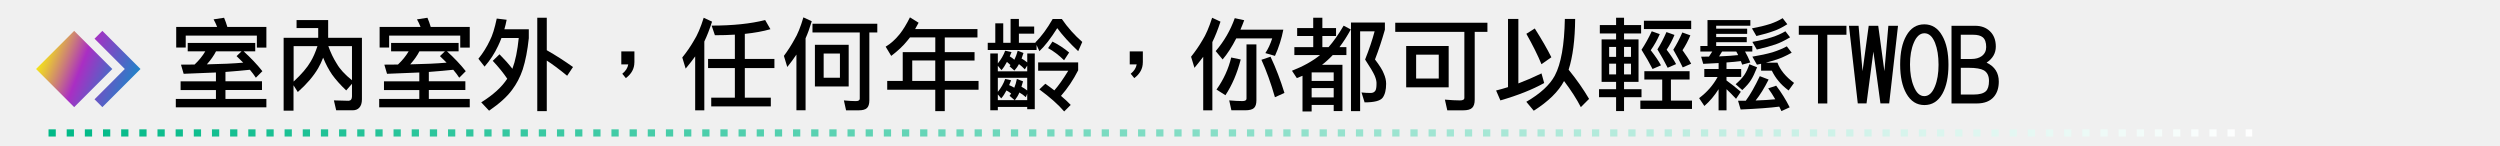
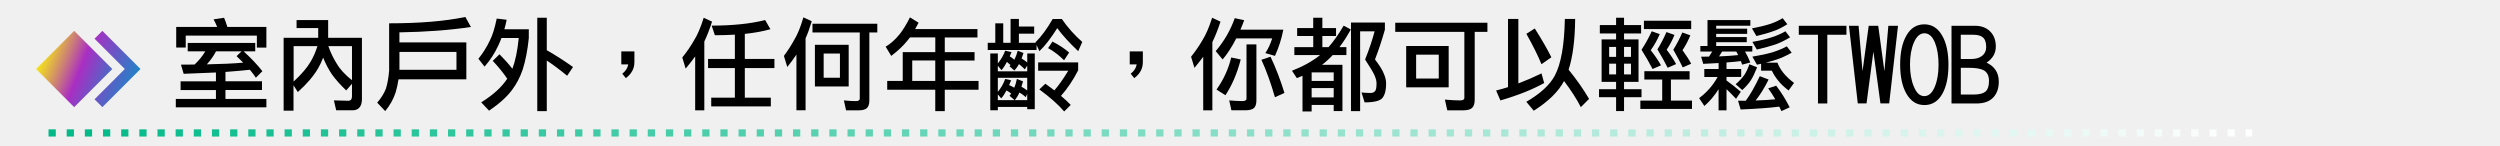
<svg xmlns="http://www.w3.org/2000/svg" xmlns:xlink="http://www.w3.org/1999/xlink" version="1.1" id="Layer_1" x="0px" y="0px" width="688.39px" height="40px" viewBox="0 0 688.39 40" style="enable-background:new 0 0 688.39 40;" xml:space="preserve">
  <style type="text/css">
	.st0{fill:url(#SVGID_1_);}
	.st1{fill:url(#SVGID_2_);}
	.st2{fill:none;stroke:url(#SVGID_3_);stroke-width:2;stroke-miterlimit:10;stroke-dasharray:2,3,2,3,2,3;}
	.st3{enable-background:new    ;}
	.st4{fill:#FFFFFF;}
	.st5{fill:none;stroke:#ABABAB;stroke-miterlimit:10;}
	.st6{fill:none;stroke:#000000;stroke-width:0.5;stroke-miterlimit:10;}
</style>
  <symbol id="New_Symbol_1" viewBox="-14.38 -10.5 28.75 21">
    <g id="XMLID_13_">
      <g>
        <linearGradient id="SVGID_1_" gradientUnits="userSpaceOnUse" x1="-33.248" y1="11.749" x2="18.418" y2="-8.917">
          <stop offset="5.618000e-03" style="stop-color:#FF2727" />
          <stop offset="0.352" style="stop-color:#FFFF00" />
          <stop offset="0.381" style="stop-color:#F8EE10" />
          <stop offset="0.439" style="stop-color:#E6C13A" />
          <stop offset="0.518" style="stop-color:#C9797D" />
          <stop offset="0.596" style="stop-color:#AA2EC3" />
          <stop offset="0.737" style="stop-color:#4F66C6" />
          <stop offset="0.854" style="stop-color:#0097C9" />
          <stop offset="1" style="stop-color:#FFFF00" />
        </linearGradient>
        <polygon class="st0" points="6.62,0 -3.88,-10.5 -14.38,0 -3.88,10.5    " />
        <linearGradient id="SVGID_2_" gradientUnits="userSpaceOnUse" x1="-32.179" y1="14.422" x2="19.487" y2="-6.244">
          <stop offset="5.618000e-03" style="stop-color:#FF2727" />
          <stop offset="0.213" style="stop-color:#FFFF00" />
          <stop offset="0.258" style="stop-color:#F8EE10" />
          <stop offset="0.349" style="stop-color:#E6C13A" />
          <stop offset="0.474" style="stop-color:#C9797D" />
          <stop offset="0.596" style="stop-color:#AA2EC3" />
          <stop offset="0.78" style="stop-color:#4F66C6" />
          <stop offset="0.933" style="stop-color:#0097C9" />
          <stop offset="1" style="stop-color:#FFFF00" />
        </linearGradient>
        <polygon class="st1" points="3.88,10.5 1.72,8.34 10.06,0 1.72,-8.34 3.88,-10.5 14.38,0    " />
      </g>
    </g>
  </symbol>
  <symbol id="New_Symbol_4" viewBox="-299.3 -1 606.8 2">
    <linearGradient id="SVGID_3_" gradientUnits="userSpaceOnUse" x1="-299.3" y1="0" x2="307.5" y2="0">
      <stop offset="0" style="stop-color:#00B987" />
      <stop offset="1" style="stop-color:#FFFFFF" />
    </linearGradient>
    <line class="st2" x1="-299.3" y1="0" x2="307.5" y2="0" />
  </symbol>
  <g class="st3">
    <path d="M51.69,11.83h18.59v2.3h-3.2c2.04,1.86,3.76,3.68,5.17,5.47l-1.8,1.8c-0.46-0.71-1-1.44-1.64-2.19   c-1.84,0.2-4.08,0.4-6.73,0.6v2.57h10.06v2.41H62.08v2.46h11.27v2.3H48.41v-2.3h11.05V24.8h-9.73v-2.41h9.73v-2.43   c-2.64,0.13-5.61,0.25-8.89,0.36l-0.74-2.52c1.29,0,2.54-0.01,3.75-0.03c1.2-1.13,2.19-2.34,2.95-3.64h-4.84V11.83z M61.7,4.89   c0.33,0.77,0.63,1.6,0.9,2.52h10.75v5.69h-2.62V9.81H51.14v3.28h-2.62V7.41h11.27c-0.29-0.75-0.62-1.44-0.98-2.08L61.7,4.89z    M66.97,17.25c-0.58-0.6-1.19-1.2-1.83-1.8l1.37-1.31h-7.03c-0.58,1.15-1.42,2.34-2.52,3.58C61,17.64,64.33,17.49,66.97,17.25z" />
    <path d="M92.57,30.37l-0.63-2.73l4.05,0.11c0.62-0.04,0.93-0.45,0.93-1.23v-3.45l-1.59,1.83c-1.57-1.49-2.85-2.93-3.86-4.32   c-0.95-1.38-1.78-2.95-2.49-4.7c-0.42,1.09-0.88,2.06-1.37,2.9c-1.29,2.21-3.16,4.39-5.61,6.56l-1.18-1.86v7H78.1V10.41h9.52V7.73   h-5.96V5.52h8.7v4.89h9.3v16.93c0,1.04-0.25,1.81-0.74,2.32c-0.42,0.47-1.03,0.71-1.83,0.71H92.57z M80.84,22.47   c2.19-2.02,3.75-3.85,4.68-5.47c0.69-1.13,1.32-2.56,1.89-4.29h-6.56V22.47z M90.41,12.71c0.64,1.79,1.4,3.38,2.3,4.79   c0.89,1.55,2.3,3.08,4.21,4.59v-9.38H90.41z" />
-     <path d="M107.69,11.83h18.59v2.3h-3.2c2.04,1.86,3.76,3.68,5.17,5.47l-1.8,1.8c-0.46-0.71-1-1.44-1.64-2.19   c-1.84,0.2-4.08,0.4-6.73,0.6v2.57h10.06v2.41h-10.06v2.46h11.27v2.3h-24.94v-2.3h11.05V24.8h-9.73v-2.41h9.73v-2.43   c-2.64,0.13-5.61,0.25-8.89,0.36l-0.74-2.52c1.29,0,2.54-0.01,3.75-0.03c1.2-1.13,2.19-2.34,2.95-3.64h-4.84V11.83z M117.7,4.89   c0.33,0.77,0.63,1.6,0.9,2.52h10.75v5.69h-2.62V9.81h-19.58v3.28h-2.62V7.41h11.27c-0.29-0.75-0.62-1.44-0.98-2.08L117.7,4.89z    M122.97,17.25c-0.58-0.6-1.19-1.2-1.83-1.8l1.37-1.31h-7.03c-0.58,1.15-1.42,2.34-2.52,3.58C117,17.64,120.33,17.49,122.97,17.25z   " />
+     <path d="M128.14,4.67l1.53,2.76c-5.85,0.87-12.41,1.37-19.69,1.48v2.76h18.43v10.17h-18.68c-0.16,1.17-0.43,2.37-0.79,3.61   c-0.58,1.8-1.54,3.52-2.87,5.14l-2.21-2.32c1.09-1.26,1.9-2.54,2.41-3.86c0.44-1.44,0.73-3.1,0.88-4.98V6.42   C115.56,6.42,122.56,5.84,128.14,4.67z M109.99,19.22h15.7V14.3h-15.7V19.22z" />
    <path d="M136.78,5.11l2.73,0.33c-0.18,0.95-0.39,1.82-0.63,2.62h6.73v2.46c-0.35,3.32-0.9,6.18-1.67,8.59   c-0.71,2.12-1.7,4-2.95,5.66c-1.35,1.84-3.45,3.75-6.32,5.71l-2.16-2.3c3.28-2.04,5.67-4.21,7.16-6.51   c-1.04-1.55-2.37-3.19-3.99-4.92l1.86-1.8c1.33,1.33,2.52,2.66,3.55,3.99c0.82-2.17,1.4-4.99,1.75-8.48h-4.76   c-0.29,0.78-0.6,1.51-0.93,2.19c-0.97,2.08-2.21,3.97-3.72,5.69l-1.7-2.16c1.26-1.55,2.31-3.24,3.17-5.06   C135.6,9.78,136.22,7.77,136.78,5.11z M147.94,4.89h2.62v8.94c2.39,1.35,4.79,2.89,7.22,4.62l-1.61,2.41   c-2.28-1.86-4.15-3.25-5.61-4.18v13.92h-2.62V4.89z" />
    <path d="M174.68,17.19c0,1.7-0.78,3.14-2.35,4.32l-0.98-1.2c0.93-0.75,1.48-1.6,1.64-2.57h-1.91v-3.58h3.61V17.19z" />
    <path d="M193.77,4.89l2.3,1.07c-0.69,2.13-1.4,3.96-2.13,5.47v18.95h-2.52V15.53c-0.8,1.11-1.68,2.23-2.62,3.36l-0.93-3.06   c1.22-1.51,2.29-3.06,3.2-4.65C192.01,9.72,192.91,7.62,193.77,4.89z M210.69,5.52l1.45,2.52c-2.02,0.58-4.38,1.01-7.05,1.29v6.89   h8.15v2.52h-8.15v8.15h7.16v2.41h-16.41v-2.41h6.51v-8.15h-7.38v-2.52h7.38V9.54c-1.73,0.11-3.56,0.16-5.5,0.16l-0.9-2.65   C201.75,7.05,206.66,6.54,210.69,5.52z" />
    <path d="M221.22,4.78l2.3,1.07c-0.53,1.79-1.09,3.35-1.7,4.7v19.82h-2.52V15.03c-0.77,1.15-1.6,2.29-2.52,3.42l-0.93-3.06   c1.09-1.46,2.06-2.96,2.9-4.51C219.62,9.47,220.44,7.44,221.22,4.78z M223.74,6.53h17.83v2.41h-2.19v18.7c0,1-0.22,1.7-0.66,2.11   c-0.42,0.42-1.19,0.63-2.3,0.63h-3.45l-0.6-2.73c1.33,0.13,2.42,0.19,3.28,0.19c0.73,0,1.09-0.22,1.09-0.66V8.94h-13.02V6.53z    M224.39,12.33h9.3v11.48h-9.3V12.33z M231.28,21.41v-6.67h-4.48v6.67H231.28z" />
    <path d="M250.56,4.78l2.38,1.48c-0.35,0.64-0.67,1.22-0.96,1.75h17.17v2.3h-9v4.05h8.2v2.3h-8.2v5.63h9.3v2.41h-9.3v5.91h-2.62   v-5.91H244.3v-2.41h4.27v-7.93h8.97V10.3h-6.97c-0.26,0.33-0.49,0.62-0.71,0.88c-1.13,1.42-2.62,2.83-4.46,4.21l-1.53-2.54   c1.37-0.8,2.66-1.96,3.88-3.47C248.69,8.19,249.63,6.66,250.56,4.78z M257.53,22.28v-5.63h-6.34v5.63H257.53z" />
    <path d="M278.26,5.22h2.3V7.3h4.21v1.97h-4.21v2.52h4.59l-0.05-0.11c1.66-1.64,3.24-3.79,4.76-6.45h2.52   c1.6,2.33,3.48,4.44,5.63,6.32l-1.12,2.54c-2.41-2.26-4.33-4.38-5.77-6.34c-1.84,2.9-3.48,5.01-4.92,6.34l-0.77-1.7v1.37h-13.45   v-1.97h2.08V6.42h2.19v5.36h2.02V5.22z M282.85,14.73h2.08v15.34h-2.08v-0.63h-8.09v0.93h-2.08V14.73h2.08v2.73   c0.89-1.09,1.57-2.26,2.02-3.5l1.75,0.38c-0.18,0.44-0.35,0.83-0.49,1.18c0.46,0.27,0.88,0.58,1.26,0.93   c0.04-0.05,0.06-0.1,0.08-0.14c0.33-0.66,0.61-1.44,0.85-2.35l1.59,0.63c-0.18,0.58-0.36,1.09-0.52,1.53   c0.58,0.33,1.1,0.68,1.56,1.07V14.73z M274.76,18.12v1.53h8.09v-1.59l-0.66,1.04c-0.53-0.56-1.07-1.05-1.61-1.45   c-0.29,0.57-0.71,1.16-1.26,1.78l-1.34-1.18c0.11-0.13,0.2-0.24,0.27-0.33c-0.33-0.33-0.66-0.62-0.98-0.88   c-0.49,0.93-0.99,1.69-1.5,2.27L274.76,18.12z M274.76,21.41v3.88c0.89-1.08,1.57-2.26,2.02-3.55l1.64,0.36   c-0.18,0.47-0.36,0.92-0.55,1.34c0.53,0.22,1,0.46,1.42,0.71c0.29-0.67,0.53-1.48,0.71-2.41l1.7,0.66   c-0.15,0.57-0.29,1.06-0.44,1.48c0.55,0.29,1.08,0.64,1.59,1.04v-3.5H274.76z M274.76,27.58h4.62l-1.39-1.2   c0.16-0.22,0.31-0.43,0.44-0.63c-0.42-0.33-0.85-0.61-1.29-0.85c-0.46,0.89-0.94,1.62-1.45,2.19L274.76,26V27.58z M279.46,27.58   h3.39v-1.78l-0.38,0.96c-0.58-0.53-1.18-0.96-1.78-1.29C280.44,26.12,280.03,26.82,279.46,27.58z M285.86,17.19h11.02v2.16   c-1.33,2.62-2.91,4.98-4.73,7.05c1,0.84,1.9,1.67,2.68,2.49l-1.8,1.8c-1.59-1.86-3.86-3.88-6.84-6.07l1.64-1.56   c0.89,0.62,1.72,1.23,2.49,1.83c1.13-1.28,2.41-3.08,3.83-5.41h-8.29V17.19z M289.8,11.45c1.68,0.84,3.21,1.84,4.59,3.01L293,16.59   c-1.42-1.4-2.89-2.52-4.4-3.34L289.8,11.45z" />
    <path d="M314.68,17.19c0,1.7-0.78,3.14-2.35,4.32l-0.98-1.2c0.93-0.75,1.48-1.6,1.64-2.57h-1.91v-3.58h3.61V17.19z" />
    <path d="M333.77,4.89l2.3,1.07c-0.73,2.22-1.48,4.1-2.24,5.63v18.79h-2.52V15.64c-0.75,1-1.55,2.01-2.41,3.04l-0.93-3.06   c1.18-1.48,2.23-3,3.14-4.57C332.03,9.62,332.91,7.57,333.77,4.89z M340,5l2.6,0.57c-0.35,0.93-0.69,1.8-1.04,2.6h11.81   c-0.46,2.42-1.22,4.83-2.3,7.22l-2.65-0.77c0.75-1.11,1.38-2.46,1.89-4.05h-9.9c-1.2,2.35-2.45,4.28-3.75,5.8l-1.91-2.3   C337.07,11.36,338.82,8.33,340,5z M339.02,15.83l2.62,0.55c-0.98,3.81-2.39,7.09-4.21,9.84l-2.46-1.56   C336.92,21.92,338.27,18.98,339.02,15.83z M342.87,30.37h-3.8l-0.6-2.73c1.46,0.13,2.66,0.19,3.61,0.19c0.77,0,1.15-0.22,1.15-0.66   V12.22h2.73v15.42c0,1-0.23,1.7-0.68,2.11C344.84,30.16,344.04,30.37,342.87,30.37z M349.85,15.61c1.48,3.14,2.75,6.46,3.83,9.98   l-2.62,1.18c-1.11-3.86-2.35-7.3-3.72-10.31L349.85,15.61z" />
    <path d="M357.17,7.73h4.43V4.89h2.52v2.84h3.77v2.19h-3.77v3.06h1.7c1.33-1.49,2.72-3.46,4.16-5.91l1.97,1.04   c-0.97,1.79-2.01,3.41-3.12,4.87h1.91v2.19h-3.77c-0.47,0.51-0.96,0.98-1.45,1.42c-0.49,0.46-0.99,0.88-1.5,1.26h5.63v12.74h-2.41   v-1.7h-6.07v1.8h-2.52v-9.82c-0.49,0.22-1.01,0.43-1.56,0.63l-1.34-2.02c3.12-1.22,5.7-2.66,7.74-4.32h-7.08v-2.19h5.2V9.92h-4.43   V7.73z M361.17,22.28h6.07v-2.35h-6.07V22.28z M361.17,26.82h6.07v-2.57h-6.07V26.82z M371.99,6.2h9.35v1.97   c-0.84,2.95-1.75,5.69-2.73,8.2c1.28,1.68,2.08,2.96,2.41,3.86c0.44,0.97,0.66,1.91,0.66,2.84c0,1.71-0.33,3-0.98,3.86   c-0.66,0.84-2.31,1.26-4.95,1.26l-0.85-2.73c0.84,0.09,1.68,0.14,2.52,0.14c0.6,0,1.04-0.22,1.31-0.66c0.2-0.33,0.3-0.95,0.3-1.86   c0.04-0.6-0.13-1.34-0.49-2.21c-0.38-0.89-1.27-2.39-2.65-4.48c1.11-2.79,1.99-5.38,2.62-7.77h-3.99v21.98h-2.52V6.2z" />
    <path d="M384.19,6.26h25.38v2.52h-3.5v18.65c0,1.08-0.24,1.83-0.71,2.27c-0.46,0.46-1.29,0.68-2.49,0.68h-4.35l-0.66-2.95   c1.7,0.15,3.09,0.22,4.18,0.22c0.78,0,1.18-0.24,1.18-0.71V8.77h-19.03V6.26z M387.2,12.66h11.7v11.38h-11.7V12.66z M396.17,21.62   v-6.56h-6.23v6.56H396.17z" />
    <path d="M415.25,5.22h2.84v17.75c2.11-0.8,4.24-1.72,6.37-2.76l0.74,2.65c-3.23,1.8-7.25,3.4-12.06,4.79l-1.18-2.73   c1.08-0.27,2.17-0.58,3.28-0.93V5.22z M430.89,5.22h2.84c-0.05,5.76-0.66,10.42-1.8,13.97c2.21,2.72,4.08,5.4,5.63,8.04l-2.27,2.27   c-1.15-2.24-2.69-4.64-4.62-7.19c-1.53,2.9-4.31,5.62-8.34,8.18l-2.05-2.46c3.86-2.24,6.48-4.65,7.85-7.22   C429.84,17.6,430.76,12.4,430.89,5.22z M422.61,7.84c1.95,3.08,3.47,5.72,4.57,7.93l-2.73,1.91c-1-2.44-2.39-5.23-4.16-8.37   L422.61,7.84z" />
    <path d="M440.52,6.91H445V4.89h2.19v2.02h4.7v2.3h-4.7v1.64h3.99v11.7h-3.99v2.02H452v2.19h-4.81v3.83H445v-3.83h-4.7v-2.19h4.7   v-2.02h-3.99v-11.7H445V9.21h-4.48V6.91z M443.09,15.66H445v-2.73h-1.91V15.66z M445,20.48v-2.95h-1.91v2.95H445z M447.19,12.93   v2.73h1.91v-2.73H447.19z M449.1,20.48v-2.95h-1.91v2.95H449.1z M452.77,19.6h12.47v2.3h-5.14v5.8h5.8v2.3h-14.22v-2.3h6.02v-5.8   h-4.92V19.6z M454.82,8.61l2.21,0.79c-0.69,1.59-1.52,3.06-2.49,4.43c1.24,1.59,2.18,2.97,2.82,4.16L455.04,19   c-0.84-1.64-1.85-3.41-3.04-5.3C453.02,12.16,453.96,10.47,454.82,8.61z M452.66,5.71h13.02v2.3h-13.02V5.71z M458.87,8.83   l2.21,0.79c-0.6,1.46-1.32,2.82-2.16,4.07c1.15,1.51,2.01,2.83,2.6,3.96l-2.32,1.01c-0.78-1.57-1.72-3.25-2.82-5.06   C457.29,12.15,458.12,10.56,458.87,8.83z M463.24,8.94l2.21,0.79c-0.6,1.46-1.32,2.83-2.16,4.1c1.04,1.42,1.83,2.66,2.38,3.72   l-2.32,1.01c-0.71-1.49-1.58-3.12-2.6-4.87C461.66,12.25,462.49,10.67,463.24,8.94z" />
    <path d="M481.97,5.52v1.56h-9.41V7.9h8.53v1.42h-8.53v0.88h8.42v1.42h-8.42v1.04h9.95v1.53h-2c0.53,0.93,1.01,1.93,1.45,3.01   l-2.24,0.6c-0.11-0.35-0.23-0.67-0.36-0.98c-1.13,0.15-2.45,0.27-3.96,0.38V19h4.05v2.19h-4.05v0.96c1.31,0.95,2.62,1.99,3.94,3.12   l-1.31,1.94c-1.02-1.09-1.9-1.98-2.62-2.65v5.82h-2.19v-5.82c-1.13,1.8-2.43,3.34-3.91,4.62l-1.45-2.16   c2.19-1.64,3.88-3.58,5.09-5.82h-3.66V19h3.94v-1.64c-1.29,0.07-2.71,0.15-4.24,0.22l-0.57-1.97c0.77,0,1.49-0.01,2.16-0.03   l0.9-1.39h-3.28v-1.53h1.97V5.52H481.97z M478.61,15.17c-0.16-0.36-0.34-0.69-0.52-0.98h-3.91l-0.82,1.34   C475.4,15.45,477.15,15.33,478.61,15.17z M481.7,17.69l2.13,0.85c-0.64,1.59-1.19,2.74-1.67,3.47c-0.46,0.78-1.26,1.71-2.41,2.79   l-1.83-1.61c0.98-0.84,1.77-1.67,2.35-2.49C480.84,19.86,481.31,18.85,481.7,17.69z M484.57,20.97L487,21.9   c-1.17,2.33-2.36,4.26-3.58,5.77c2.11-0.07,3.92-0.18,5.41-0.33c-0.62-1.08-1.27-2.08-1.94-3.01l2.19-0.74   c1.42,1.86,2.66,3.85,3.72,5.96l-2.27,1.04c-0.2-0.44-0.4-0.85-0.6-1.23c-2.5,0.33-6.04,0.59-10.64,0.79l-0.71-2.41h2.13   C481.95,26.05,483.24,23.79,484.57,20.97z M490.86,5l1.29,1.67c-1.39,0.88-2.62,1.5-3.72,1.86c-1.26,0.47-2.85,0.94-4.79,1.39   l-1.23-2.11c1.9-0.35,3.54-0.75,4.95-1.2C488.69,6.17,489.85,5.64,490.86,5z M491.62,8.61l1.29,1.67c-1.5,0.89-2.83,1.54-3.99,1.94   c-1.37,0.47-3.09,0.95-5.17,1.42l-1.23-2.11c2.04-0.35,3.82-0.77,5.33-1.26C489.27,9.82,490.53,9.26,491.62,8.61z M492.01,12.76   l1.34,1.75c-1.57,0.88-2.95,1.5-4.16,1.89c-0.86,0.27-1.83,0.56-2.93,0.85h3.17c0.73,1.99,2.25,3.85,4.57,5.58l-1.5,2.08   c-1.15-0.86-2.08-1.73-2.79-2.62c-0.71-0.84-1.32-1.79-1.83-2.84h-2.95v-1.89c-0.36,0.09-0.75,0.17-1.15,0.25l-1.26-2.21   c2.13-0.35,3.98-0.75,5.55-1.2C489.56,13.92,490.88,13.38,492.01,12.76z" />
    <path d="M508.44,9.57h-5.28v18.92h-2.57V9.57h-5.28V7.1h13.12V9.57z" />
    <path d="M522.63,7.1l-2.43,21.38h-2.41l-1.94-14.27l-1.89,14.27h-2.41L509.12,7.1h2.65l1.09,12.5l1.7-12.5h2.62l1.7,12.5l1.09-12.5   H522.63z" />
    <path d="M536.52,17.85c0,3.32-0.56,5.97-1.67,7.96c-1.17,2.08-2.82,3.12-4.95,3.12s-3.79-1.06-4.98-3.17   c-1.13-1.99-1.7-4.65-1.7-7.98c0-3.32,0.56-5.97,1.7-7.96c1.17-2.08,2.82-3.12,4.95-3.12s3.78,1.06,4.95,3.17   C535.96,11.85,536.52,14.51,536.52,17.85z M533.79,17.85c0-2.41-0.32-4.42-0.96-6.04c-0.71-1.77-1.69-2.65-2.93-2.65   c-1.22,0-2.2,0.88-2.93,2.62c-0.69,1.64-1.04,3.64-1.04,5.99c0,2.37,0.35,4.38,1.04,6.02c0.71,1.79,1.68,2.68,2.9,2.68   c1.22,0,2.19-0.88,2.9-2.62C533.45,22.22,533.79,20.22,533.79,17.85z" />
    <path d="M550.38,22.47c0,1.71-0.44,3.09-1.31,4.13c-1.04,1.26-2.63,1.89-4.79,1.89h-6.92V7.1h6.51c1.66,0,3.01,0.49,4.05,1.48   c1.09,1.04,1.64,2.45,1.64,4.24c0,1.82-0.85,3.3-2.54,4.43C549.26,18.31,550.38,20.05,550.38,22.47z M546.91,12.96   c0-1.26-0.31-2.15-0.93-2.68c-0.57-0.47-1.44-0.71-2.62-0.71h-3.45v6.67h2.95c1.15,0,2.09-0.26,2.82-0.79   C546.5,14.84,546.91,14.01,546.91,12.96z M547.68,22.28c0-1.37-0.46-2.33-1.39-2.9c-0.84-0.47-2.23-0.71-4.18-0.71h-2.19v7.36h3.58   c1.57,0,2.68-0.31,3.34-0.93C547.39,24.55,547.68,23.61,547.68,22.28z" />
  </g>
  <use xlink:href="#New_Symbol_1" width="28.75" height="21" x="-14.38" y="-10.5" transform="matrix(1 0 0 -1 24.305 19)" style="overflow:visible;" />
  <use xlink:href="#New_Symbol_4" width="606.8" height="2" x="-299.3" y="-1" transform="matrix(1 0 0 -1 312.6619 36.6047)" style="overflow:visible;" />
</svg>
